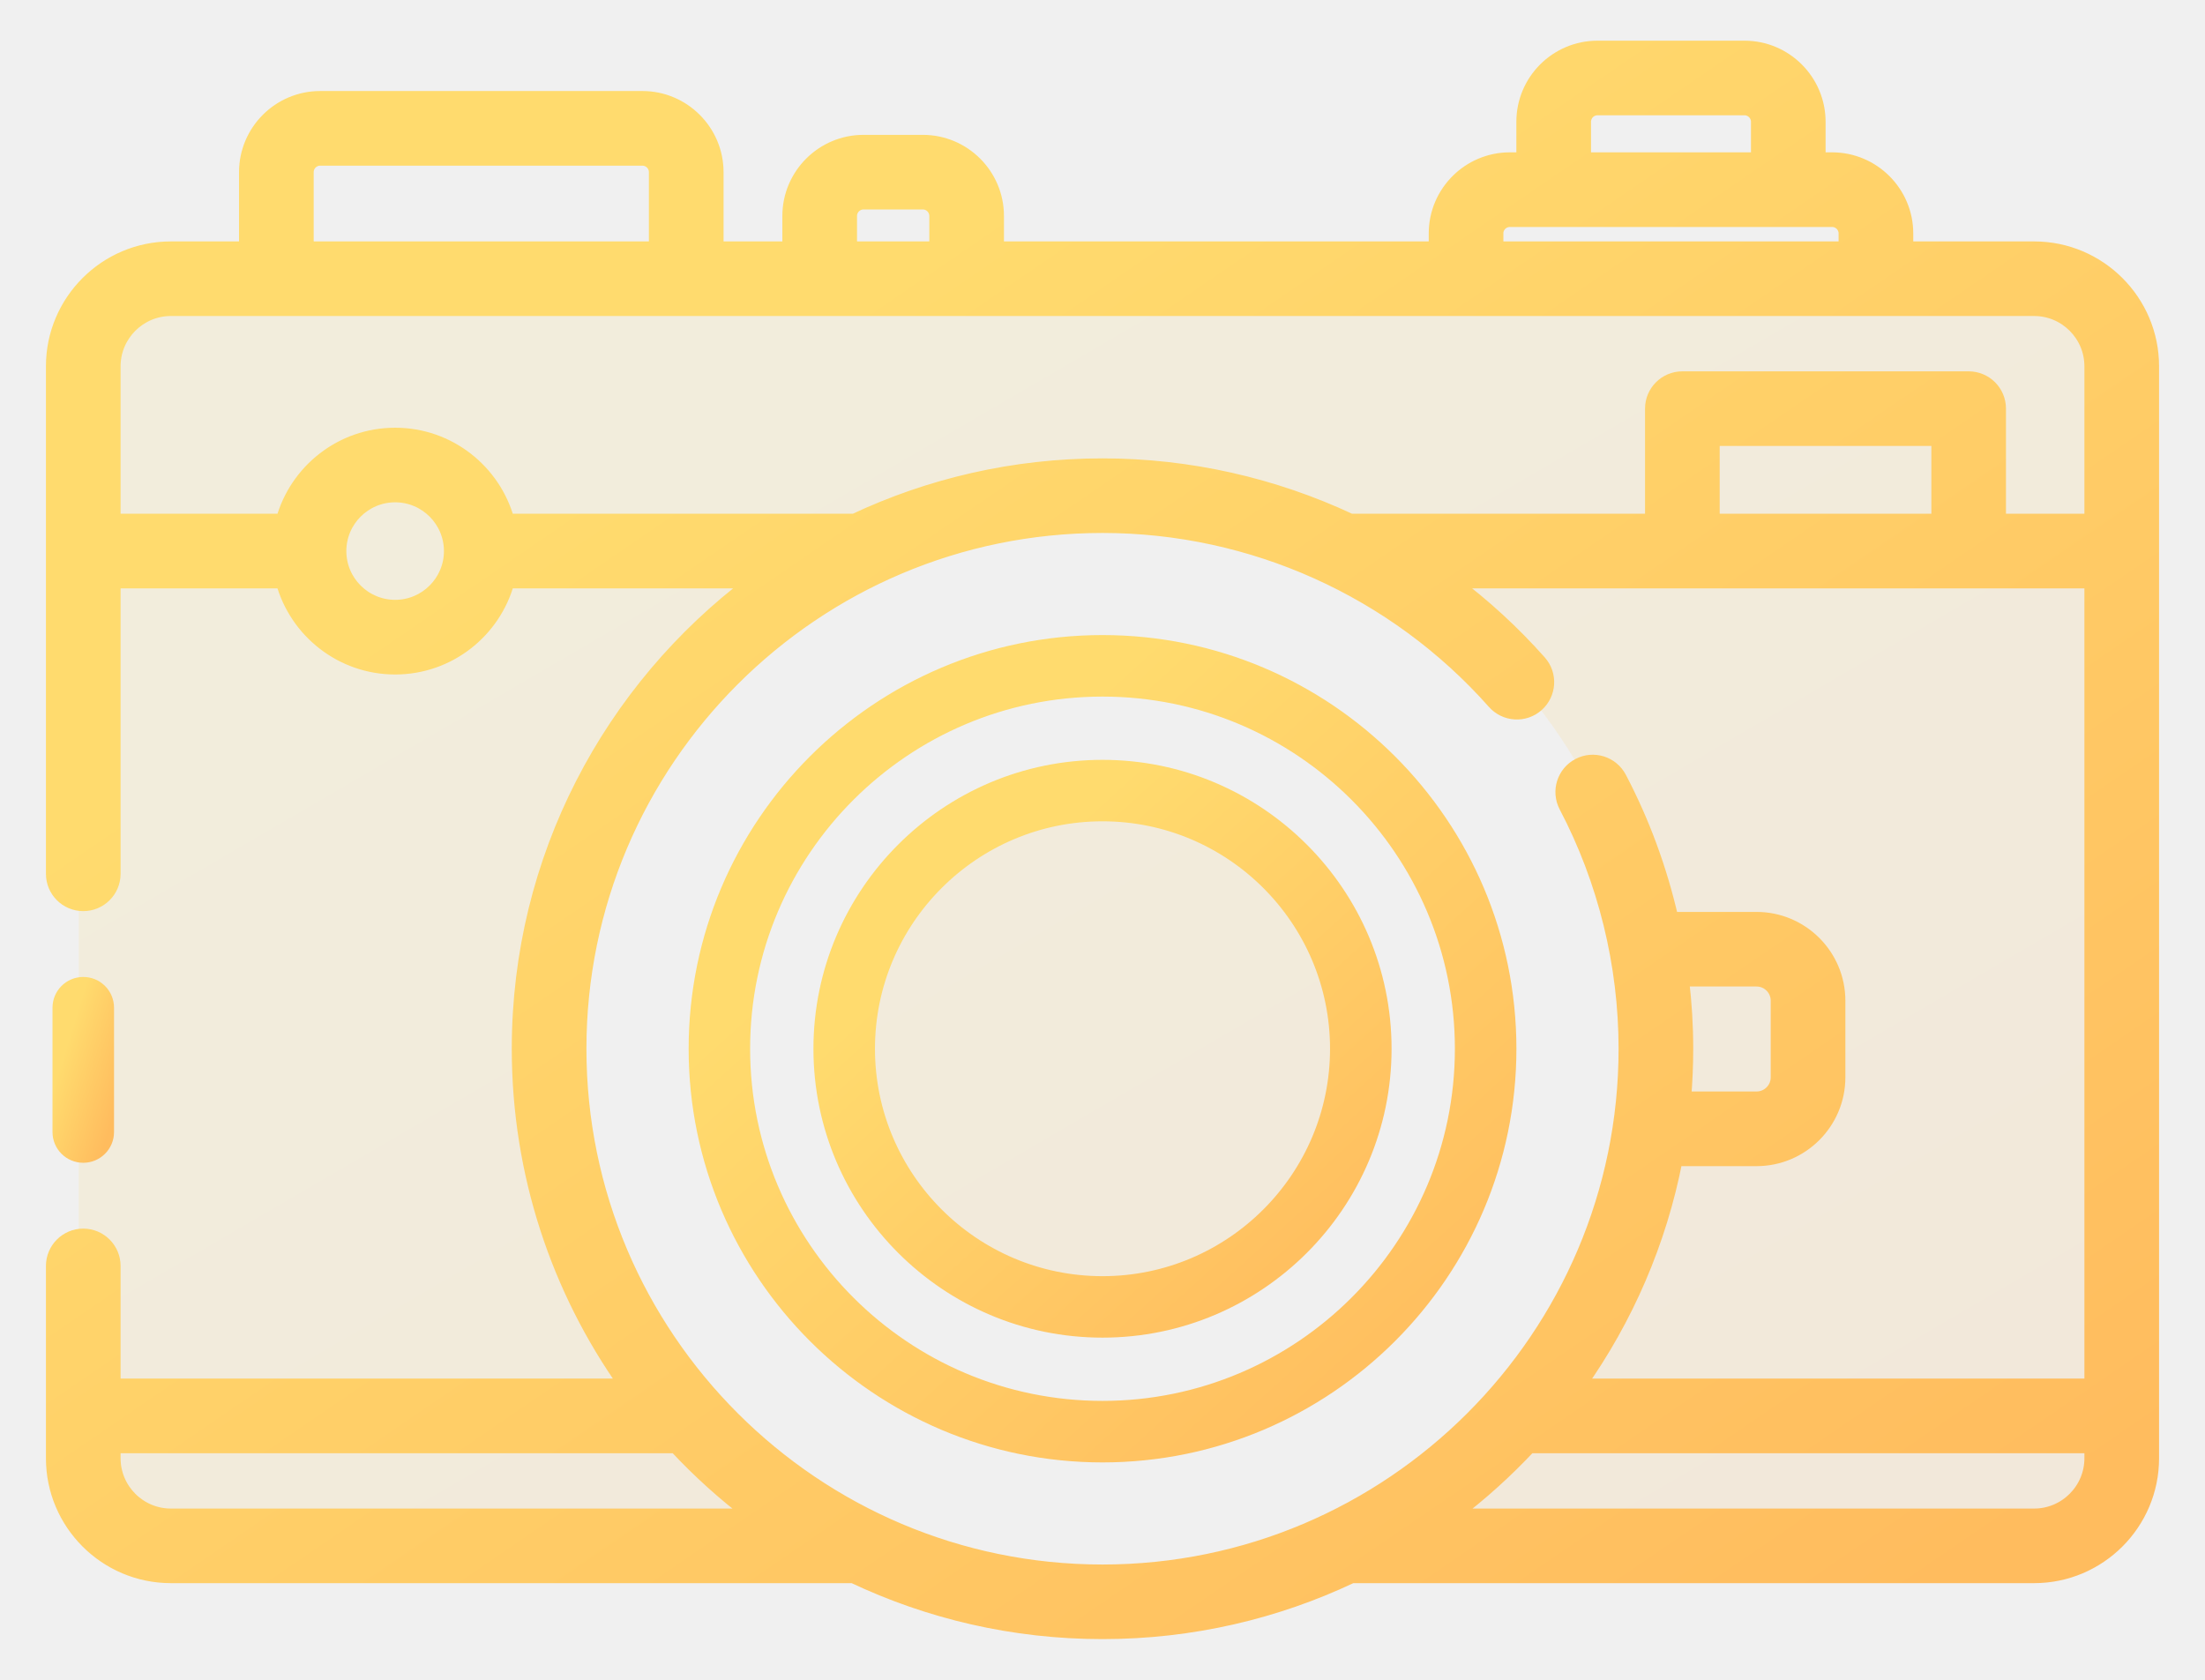
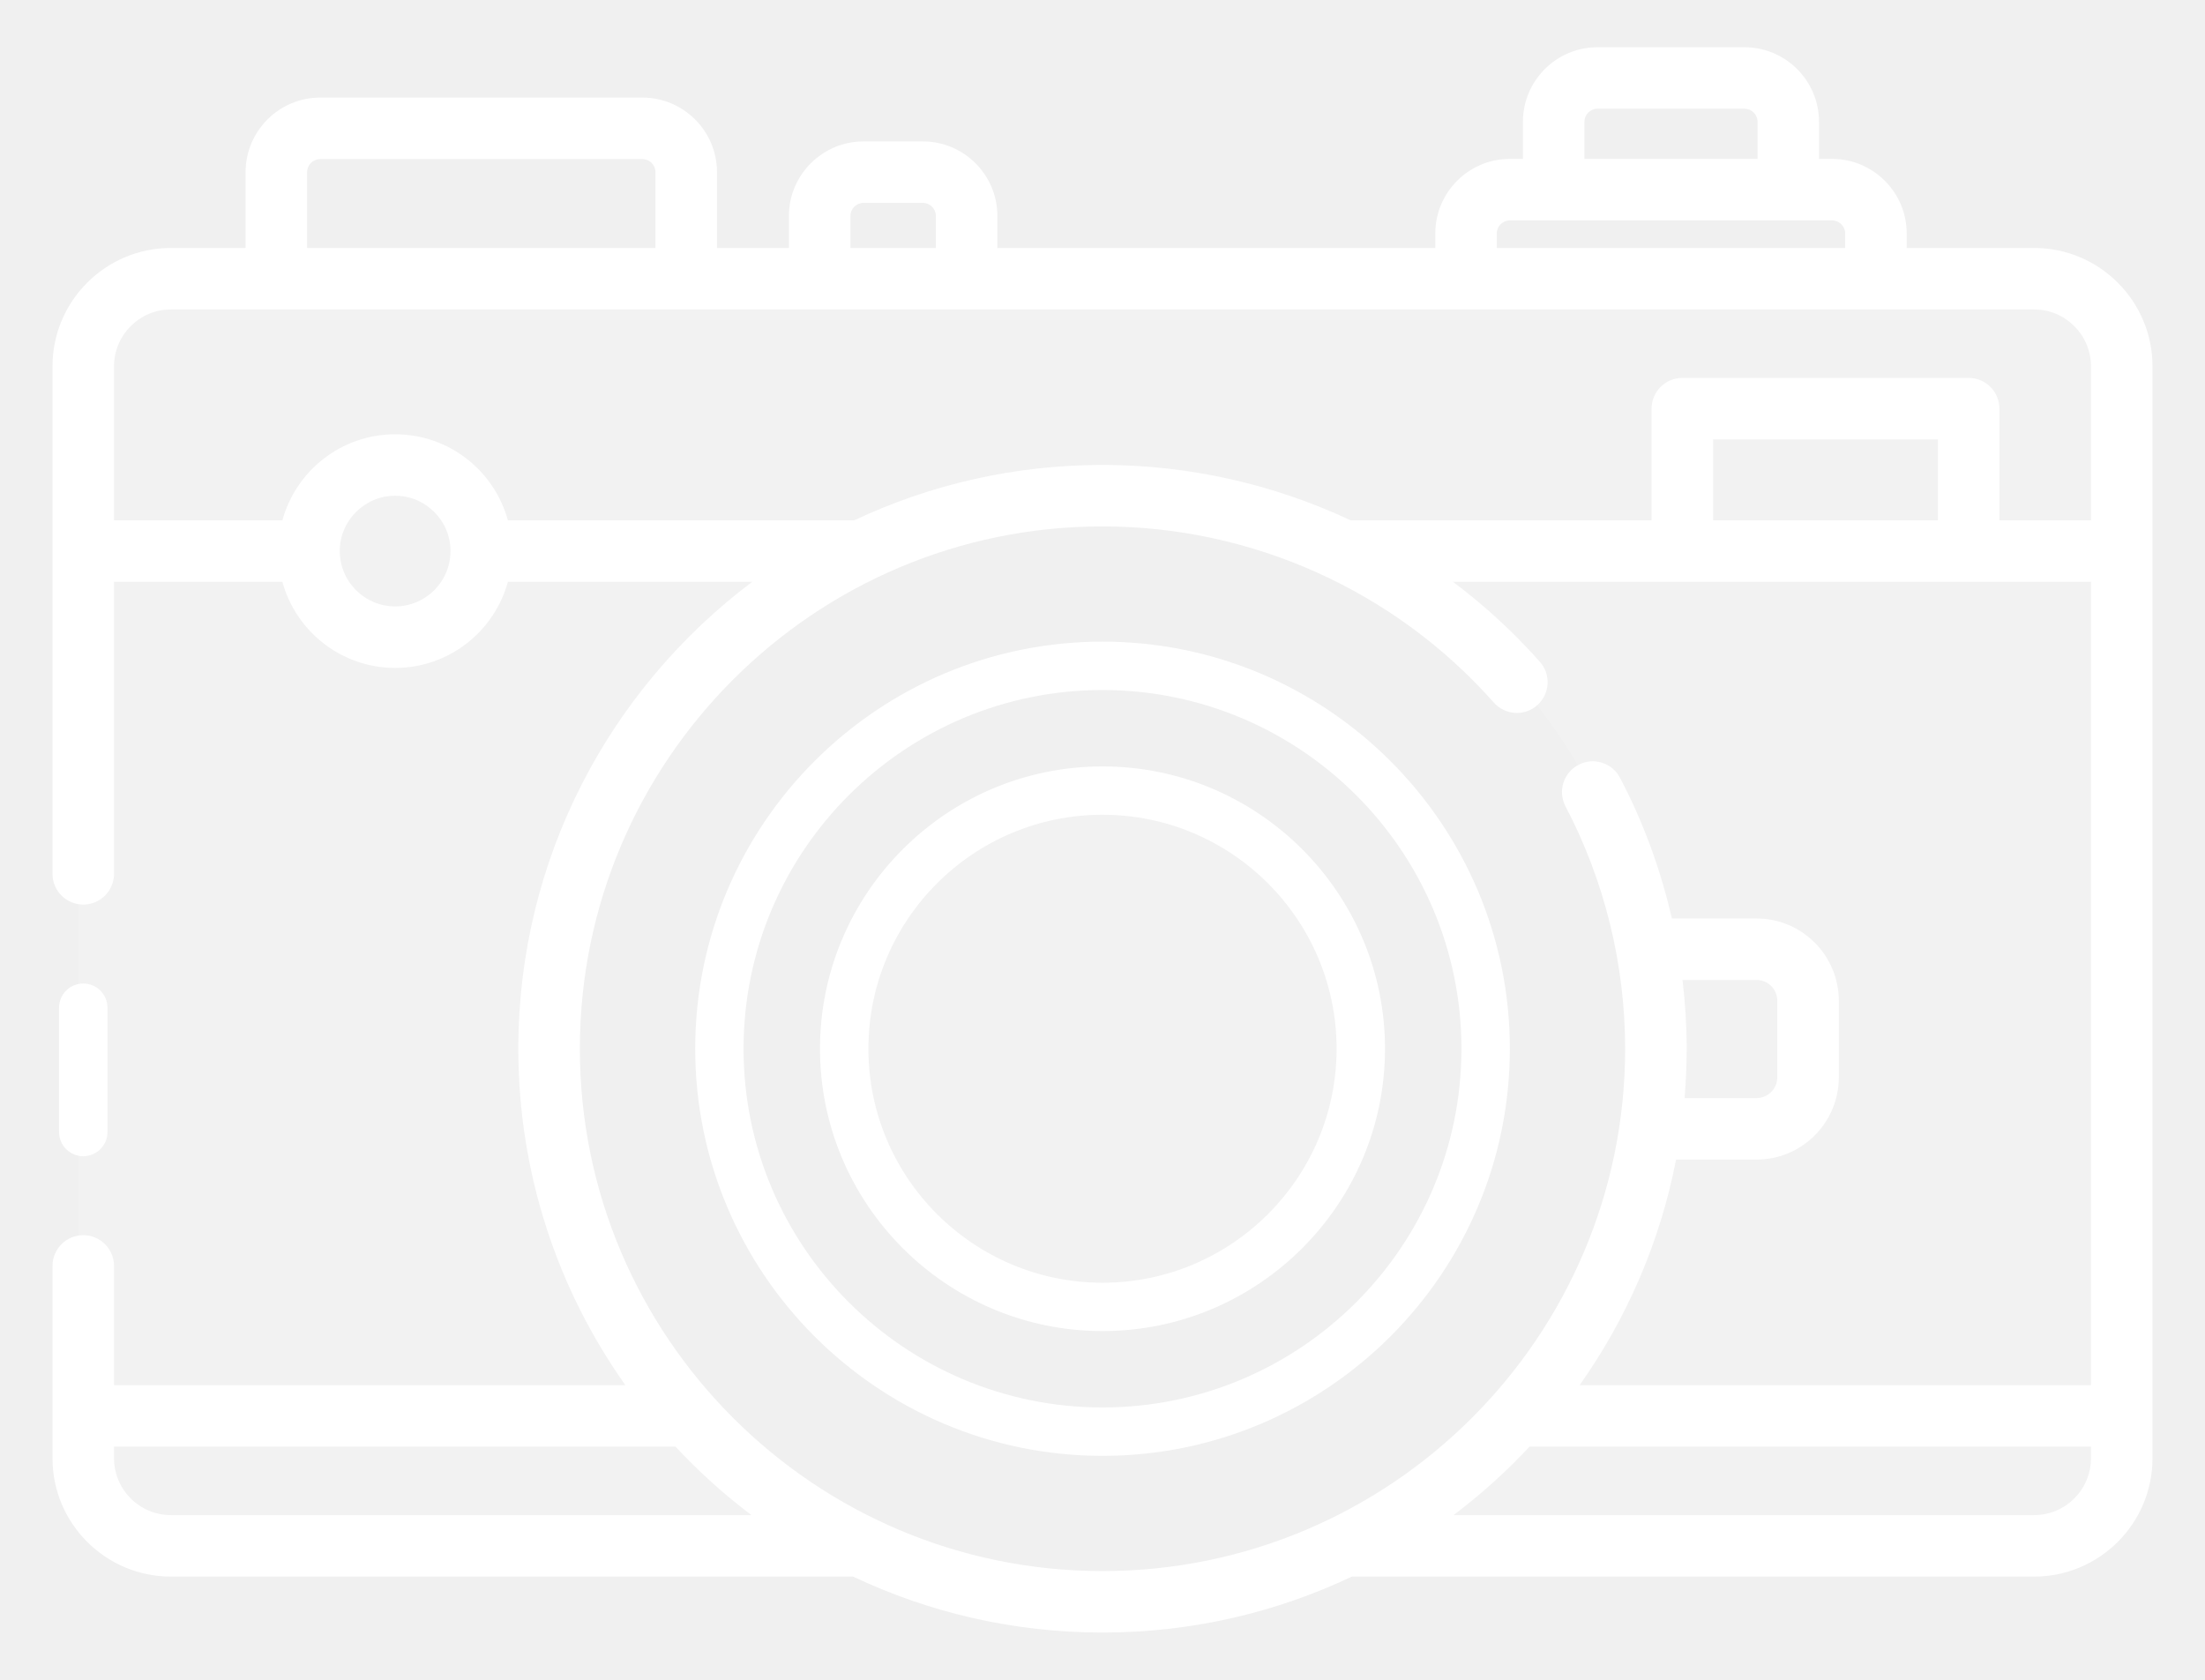
<svg xmlns="http://www.w3.org/2000/svg" width="42" height="32" viewBox="0 0 42 32" fill="none">
-   <path opacity="0.15" fill-rule="evenodd" clip-rule="evenodd" d="M1.5 6.898C1.5 5.794 2.395 4.898 3.5 4.898H38.3C39.405 4.898 40.3 5.794 40.3 6.898V27.887C40.3 28.992 39.405 29.887 38.3 29.887H24.211C28.439 28.531 31.5 24.569 31.5 19.892C31.5 14.095 26.799 9.396 21 9.396C15.201 9.396 10.5 14.095 10.5 19.892C10.5 24.569 13.561 28.531 17.789 29.887H3.5C2.395 29.887 1.5 28.992 1.5 27.887V6.898ZM21 24.889C23.761 24.889 26 22.652 26 19.892C26 17.131 23.761 14.894 21 14.894C18.239 14.894 16 17.131 16 19.892C16 22.652 18.239 24.889 21 24.889Z" fill="url(#paint0_linear)" />
-   <path d="M2.047 21.566C2.047 21.82 1.84 22.026 1.586 22.026C1.331 22.026 1.125 21.82 1.125 21.566V19.197C1.125 18.942 1.331 18.736 1.586 18.736C1.84 18.736 2.047 18.942 2.047 19.197V21.566Z" fill="url(#paint1_linear)" stroke="url(#paint2_linear)" stroke-width="0.25" />
-   <path d="M38.745 4.724H36.318V4.447C36.318 3.665 35.681 3.027 34.897 3.027H34.648V2.32C34.648 1.537 34.011 0.9 33.228 0.9H30.428C29.645 0.9 29.008 1.537 29.008 2.32V3.027H28.759C27.976 3.027 27.339 3.664 27.339 4.447V4.724H18.998V4.114C18.998 3.331 18.361 2.694 17.578 2.694H16.448C15.665 2.694 15.027 3.331 15.027 4.114V4.724H13.657V3.279C13.657 2.497 13.019 1.859 12.236 1.859H6.098C5.315 1.859 4.678 2.497 4.678 3.279V4.724H3.255C2.012 4.724 1 5.735 1 6.978V16.646C1 16.97 1.262 17.232 1.586 17.232C1.909 17.232 2.172 16.97 2.172 16.646V11.084H5.379C5.637 12.028 6.502 12.724 7.527 12.724C8.552 12.724 9.416 12.028 9.674 11.084H14.328C11.625 13.115 9.873 16.346 9.873 19.978C9.873 22.363 10.628 24.575 11.912 26.387H2.172V24.116C2.172 23.793 1.909 23.53 1.586 23.53C1.262 23.53 1 23.793 1 24.116V27.78C1 29.023 2.012 30.034 3.255 30.034H16.249C17.691 30.717 19.301 31.1 21 31.1C22.699 31.1 24.31 30.717 25.752 30.033C25.757 30.033 25.761 30.034 25.766 30.034H38.745C39.988 30.034 41 29.023 41 27.78V6.978C41 5.735 39.988 4.724 38.745 4.724ZM30.18 2.32C30.18 2.183 30.291 2.071 30.429 2.071H33.228C33.365 2.071 33.477 2.183 33.477 2.32V3.027H30.18V2.32H30.18ZM28.51 4.447C28.51 4.31 28.622 4.199 28.759 4.199H34.897C35.034 4.199 35.146 4.31 35.146 4.447V4.724H28.511V4.447H28.51ZM16.199 4.114C16.199 3.977 16.311 3.865 16.448 3.865H17.578C17.715 3.865 17.826 3.977 17.826 4.114V4.724H16.199V4.114ZM5.85 3.279C5.85 3.142 5.961 3.031 6.098 3.031H12.236C12.373 3.031 12.485 3.142 12.485 3.279V4.724H5.85V3.279ZM7.527 11.552C6.945 11.552 6.472 11.079 6.472 10.498C6.472 9.917 6.945 9.444 7.527 9.444C8.108 9.444 8.581 9.917 8.581 10.498C8.581 11.079 8.108 11.552 7.527 11.552ZM9.674 9.912C9.416 8.969 8.552 8.273 7.527 8.273C6.501 8.273 5.637 8.969 5.379 9.912H2.172V6.978C2.172 6.381 2.658 5.895 3.255 5.895H38.745C39.342 5.895 39.828 6.381 39.828 6.978V9.912H38.084V7.784C38.084 7.461 37.822 7.199 37.498 7.199H32.045C31.722 7.199 31.459 7.461 31.459 7.784V9.912H25.727C24.263 9.226 22.651 8.857 21 8.857C19.31 8.857 17.707 9.236 16.271 9.912H9.674ZM32.631 9.912V8.37H36.913V9.912H32.631ZM3.255 28.863C2.658 28.863 2.172 28.377 2.172 27.78V27.559H12.867C13.31 28.034 13.794 28.471 14.314 28.863H3.255ZM11.045 19.979C11.045 14.492 15.511 10.028 21 10.028C23.847 10.028 26.564 11.251 28.454 13.384C28.669 13.626 29.039 13.649 29.281 13.434C29.523 13.219 29.546 12.849 29.331 12.607C28.828 12.04 28.273 11.531 27.676 11.084H39.828V26.387H30.088C30.983 25.123 31.62 23.665 31.925 22.09H33.458C34.322 22.09 35.025 21.387 35.025 20.523V19.064C35.025 18.2 34.322 17.497 33.458 17.497H31.845C31.632 16.565 31.301 15.661 30.857 14.816C30.706 14.53 30.352 14.419 30.066 14.57C29.779 14.72 29.669 15.074 29.819 15.361C30.562 16.775 30.955 18.372 30.955 19.979C30.955 25.465 26.489 29.929 21 29.929C15.511 29.929 11.045 25.465 11.045 19.979ZM32.048 18.668H33.458C33.676 18.668 33.853 18.845 33.853 19.063V20.523C33.853 20.741 33.676 20.918 33.458 20.918H32.087C32.113 20.608 32.127 20.295 32.127 19.978C32.127 19.54 32.1 19.102 32.048 18.668ZM38.745 28.863H27.686C28.206 28.471 28.69 28.034 29.134 27.559H39.828V27.78C39.828 28.377 39.342 28.863 38.745 28.863Z" fill="url(#paint3_linear)" stroke="url(#paint4_linear)" stroke-width="0.25" />
-   <path d="M13.242 19.979C13.242 15.702 16.722 12.223 21 12.223C25.278 12.223 28.759 15.702 28.759 19.979C28.759 24.255 25.278 27.734 21 27.734C16.722 27.734 13.242 24.255 13.242 19.979ZM14.163 19.979C14.163 23.747 17.23 26.812 21 26.812C24.77 26.812 27.837 23.747 27.837 19.979C27.837 16.21 24.77 13.145 21 13.145C17.23 13.145 14.163 16.21 14.163 19.979Z" fill="url(#paint5_linear)" stroke="url(#paint6_linear)" stroke-width="0.25" />
-   <path d="M15.619 19.979C15.619 17.013 18.033 14.6 21 14.6C23.967 14.6 26.381 17.013 26.381 19.979C26.381 22.944 23.967 25.357 21 25.357C18.033 25.357 15.619 22.944 15.619 19.979ZM16.541 19.979C16.541 22.436 18.541 24.436 21 24.436C23.459 24.436 25.459 22.436 25.459 19.979C25.459 17.52 23.459 15.521 21 15.521C18.541 15.521 16.541 17.52 16.541 19.979Z" fill="url(#paint7_linear)" stroke="url(#paint8_linear)" stroke-width="0.25" />
+   <path opacity="0.15" fill-rule="evenodd" clip-rule="evenodd" d="M1.5 6.898C1.5 5.794 2.395 4.898 3.5 4.898H38.3C39.405 4.898 40.3 5.794 40.3 6.898V27.887C40.3 28.992 39.405 29.887 38.3 29.887H24.211C28.439 28.531 31.5 24.569 31.5 19.892C31.5 14.095 26.799 9.396 21 9.396C15.201 9.396 10.5 14.095 10.5 19.892C10.5 24.569 13.561 28.531 17.789 29.887H3.5C2.395 29.887 1.5 28.992 1.5 27.887V6.898ZM21 24.889C23.761 24.889 26 22.652 26 19.892C26 17.131 23.761 14.894 21 14.894C18.239 14.894 16 17.131 16 19.892C16 22.652 18.239 24.889 21 24.889Z" fill="#FFF" />
+   <path d="M2.047 21.566C2.047 21.82 1.84 22.026 1.586 22.026C1.331 22.026 1.125 21.82 1.125 21.566V19.197C1.125 18.942 1.331 18.736 1.586 18.736C1.84 18.736 2.047 18.942 2.047 19.197V21.566Z" fill="#FFF" stroke-width="0.25" />
+   <path d="M38.745 4.724H36.318V4.447C36.318 3.665 35.681 3.027 34.897 3.027H34.648V2.32C34.648 1.537 34.011 0.9 33.228 0.9H30.428C29.645 0.9 29.008 1.537 29.008 2.32V3.027H28.759C27.976 3.027 27.339 3.664 27.339 4.447V4.724H18.998V4.114C18.998 3.331 18.361 2.694 17.578 2.694H16.448C15.665 2.694 15.027 3.331 15.027 4.114V4.724H13.657V3.279C13.657 2.497 13.019 1.859 12.236 1.859H6.098C5.315 1.859 4.678 2.497 4.678 3.279V4.724H3.255C2.012 4.724 1 5.735 1 6.978V16.646C1 16.97 1.262 17.232 1.586 17.232C1.909 17.232 2.172 16.97 2.172 16.646V11.084H5.379C5.637 12.028 6.502 12.724 7.527 12.724C8.552 12.724 9.416 12.028 9.674 11.084H14.328C11.625 13.115 9.873 16.346 9.873 19.978C9.873 22.363 10.628 24.575 11.912 26.387H2.172V24.116C2.172 23.793 1.909 23.53 1.586 23.53C1.262 23.53 1 23.793 1 24.116V27.78C1 29.023 2.012 30.034 3.255 30.034H16.249C17.691 30.717 19.301 31.1 21 31.1C22.699 31.1 24.31 30.717 25.752 30.033C25.757 30.033 25.761 30.034 25.766 30.034H38.745C39.988 30.034 41 29.023 41 27.78V6.978C41 5.735 39.988 4.724 38.745 4.724ZM30.18 2.32C30.18 2.183 30.291 2.071 30.429 2.071H33.228C33.365 2.071 33.477 2.183 33.477 2.32V3.027H30.18V2.32H30.18ZM28.51 4.447C28.51 4.31 28.622 4.199 28.759 4.199H34.897C35.034 4.199 35.146 4.31 35.146 4.447V4.724H28.511V4.447H28.51ZM16.199 4.114C16.199 3.977 16.311 3.865 16.448 3.865H17.578C17.715 3.865 17.826 3.977 17.826 4.114V4.724H16.199V4.114ZM5.85 3.279C5.85 3.142 5.961 3.031 6.098 3.031H12.236C12.373 3.031 12.485 3.142 12.485 3.279V4.724H5.85V3.279ZM7.527 11.552C6.945 11.552 6.472 11.079 6.472 10.498C6.472 9.917 6.945 9.444 7.527 9.444C8.108 9.444 8.581 9.917 8.581 10.498C8.581 11.079 8.108 11.552 7.527 11.552ZM9.674 9.912C9.416 8.969 8.552 8.273 7.527 8.273C6.501 8.273 5.637 8.969 5.379 9.912H2.172V6.978C2.172 6.381 2.658 5.895 3.255 5.895H38.745C39.342 5.895 39.828 6.381 39.828 6.978V9.912H38.084V7.784C38.084 7.461 37.822 7.199 37.498 7.199H32.045C31.722 7.199 31.459 7.461 31.459 7.784V9.912H25.727C24.263 9.226 22.651 8.857 21 8.857C19.31 8.857 17.707 9.236 16.271 9.912H9.674ZM32.631 9.912V8.37H36.913V9.912H32.631ZM3.255 28.863C2.658 28.863 2.172 28.377 2.172 27.78V27.559H12.867C13.31 28.034 13.794 28.471 14.314 28.863H3.255ZM11.045 19.979C11.045 14.492 15.511 10.028 21 10.028C23.847 10.028 26.564 11.251 28.454 13.384C28.669 13.626 29.039 13.649 29.281 13.434C29.523 13.219 29.546 12.849 29.331 12.607C28.828 12.04 28.273 11.531 27.676 11.084H39.828V26.387H30.088C30.983 25.123 31.62 23.665 31.925 22.09H33.458C34.322 22.09 35.025 21.387 35.025 20.523V19.064C35.025 18.2 34.322 17.497 33.458 17.497H31.845C31.632 16.565 31.301 15.661 30.857 14.816C30.706 14.53 30.352 14.419 30.066 14.57C29.779 14.72 29.669 15.074 29.819 15.361C30.562 16.775 30.955 18.372 30.955 19.979C30.955 25.465 26.489 29.929 21 29.929C15.511 29.929 11.045 25.465 11.045 19.979ZM32.048 18.668H33.458C33.676 18.668 33.853 18.845 33.853 19.063V20.523C33.853 20.741 33.676 20.918 33.458 20.918H32.087C32.113 20.608 32.127 20.295 32.127 19.978C32.127 19.54 32.1 19.102 32.048 18.668ZM38.745 28.863H27.686C28.206 28.471 28.69 28.034 29.134 27.559H39.828V27.78C39.828 28.377 39.342 28.863 38.745 28.863Z" fill="#FFF" stroke-width="0.25" />
+   <path d="M13.242 19.979C13.242 15.702 16.722 12.223 21 12.223C25.278 12.223 28.759 15.702 28.759 19.979C28.759 24.255 25.278 27.734 21 27.734C16.722 27.734 13.242 24.255 13.242 19.979ZM14.163 19.979C14.163 23.747 17.23 26.812 21 26.812C24.77 26.812 27.837 23.747 27.837 19.979C27.837 16.21 24.77 13.145 21 13.145C17.23 13.145 14.163 16.21 14.163 19.979Z" fill="#FFF" stroke-width="0.25" />
+   <path d="M15.619 19.979C15.619 17.013 18.033 14.6 21 14.6C23.967 14.6 26.381 17.013 26.381 19.979C26.381 22.944 23.967 25.357 21 25.357C18.033 25.357 15.619 22.944 15.619 19.979ZM16.541 19.979C16.541 22.436 18.541 24.436 21 24.436C23.459 24.436 25.459 22.436 25.459 19.979C25.459 17.52 23.459 15.521 21 15.521C18.541 15.521 16.541 17.52 16.541 19.979Z" fill="#FFF" stroke-width="0.25" />
  <defs>
    <linearGradient id="paint0_linear" x1="3.699" y1="4.898" x2="22.569" y2="37.252" gradientUnits="userSpaceOnUse">
      <stop offset="0.259" stop-color="#FFDB6E" />
      <stop offset="1" stop-color="#FFBC5E" />
    </linearGradient>
    <linearGradient id="paint1_linear" x1="1.177" y1="18.736" x2="2.789" y2="19.235" gradientUnits="userSpaceOnUse">
      <stop offset="0.259" stop-color="#FFDB6E" />
      <stop offset="1" stop-color="#FFBC5E" />
    </linearGradient>
    <linearGradient id="paint2_linear" x1="1.177" y1="18.736" x2="2.789" y2="19.235" gradientUnits="userSpaceOnUse">
      <stop offset="0.259" stop-color="#FFDB6E" />
      <stop offset="1" stop-color="#FFBC5E" />
    </linearGradient>
    <linearGradient id="paint3_linear" x1="3.267" y1="0.9" x2="27.682" y2="36.609" gradientUnits="userSpaceOnUse">
      <stop offset="0.259" stop-color="#FFDB6E" />
      <stop offset="1" stop-color="#FFBC5E" />
    </linearGradient>
    <linearGradient id="paint4_linear" x1="3.267" y1="0.9" x2="27.682" y2="36.609" gradientUnits="userSpaceOnUse">
      <stop offset="0.259" stop-color="#FFDB6E" />
      <stop offset="1" stop-color="#FFBC5E" />
    </linearGradient>
    <linearGradient id="paint5_linear" x1="14.121" y1="12.223" x2="27.511" y2="27.015" gradientUnits="userSpaceOnUse">
      <stop offset="0.259" stop-color="#FFDB6E" />
      <stop offset="1" stop-color="#FFBC5E" />
    </linearGradient>
    <linearGradient id="paint6_linear" x1="14.121" y1="12.223" x2="27.511" y2="27.015" gradientUnits="userSpaceOnUse">
      <stop offset="0.259" stop-color="#FFDB6E" />
      <stop offset="1" stop-color="#FFBC5E" />
    </linearGradient>
    <linearGradient id="paint7_linear" x1="16.229" y1="14.6" x2="25.516" y2="24.859" gradientUnits="userSpaceOnUse">
      <stop offset="0.259" stop-color="#FFDB6E" />
      <stop offset="1" stop-color="#FFBC5E" />
    </linearGradient>
    <linearGradient id="paint8_linear" x1="16.229" y1="14.6" x2="25.516" y2="24.859" gradientUnits="userSpaceOnUse">
      <stop offset="0.259" stop-color="#FFDB6E" />
      <stop offset="1" stop-color="#FFBC5E" />
    </linearGradient>
  </defs>
</svg>
